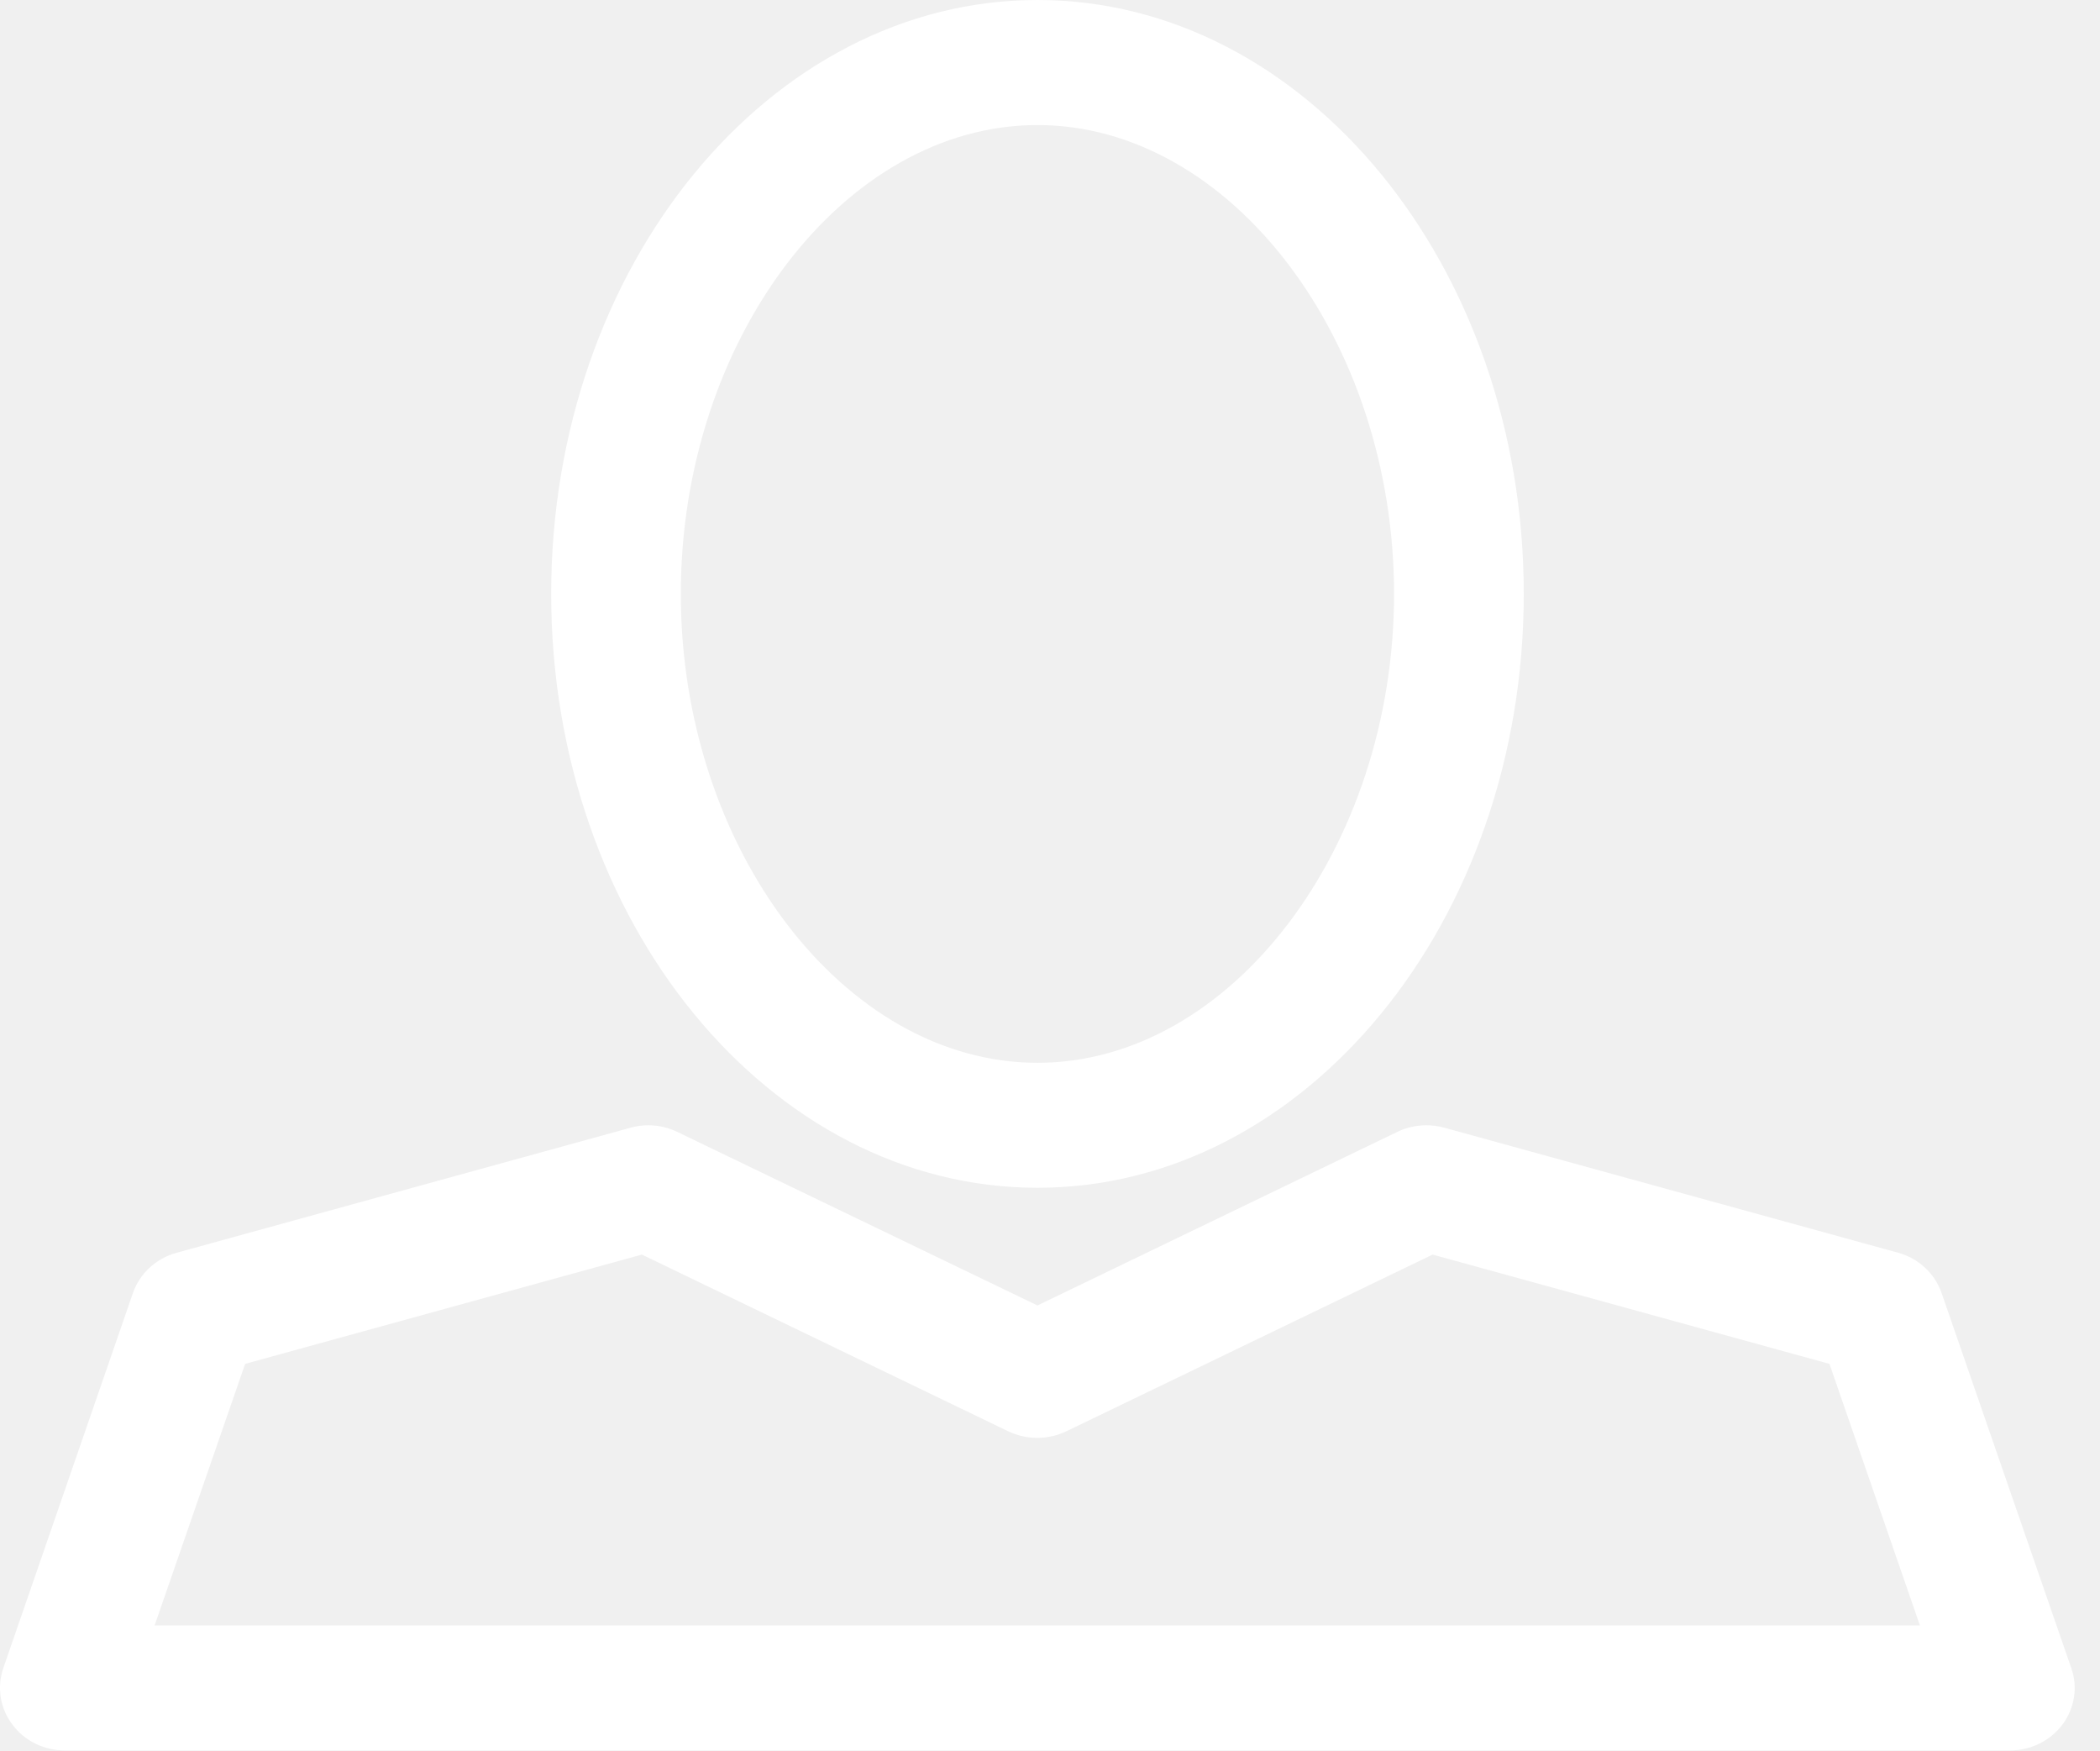
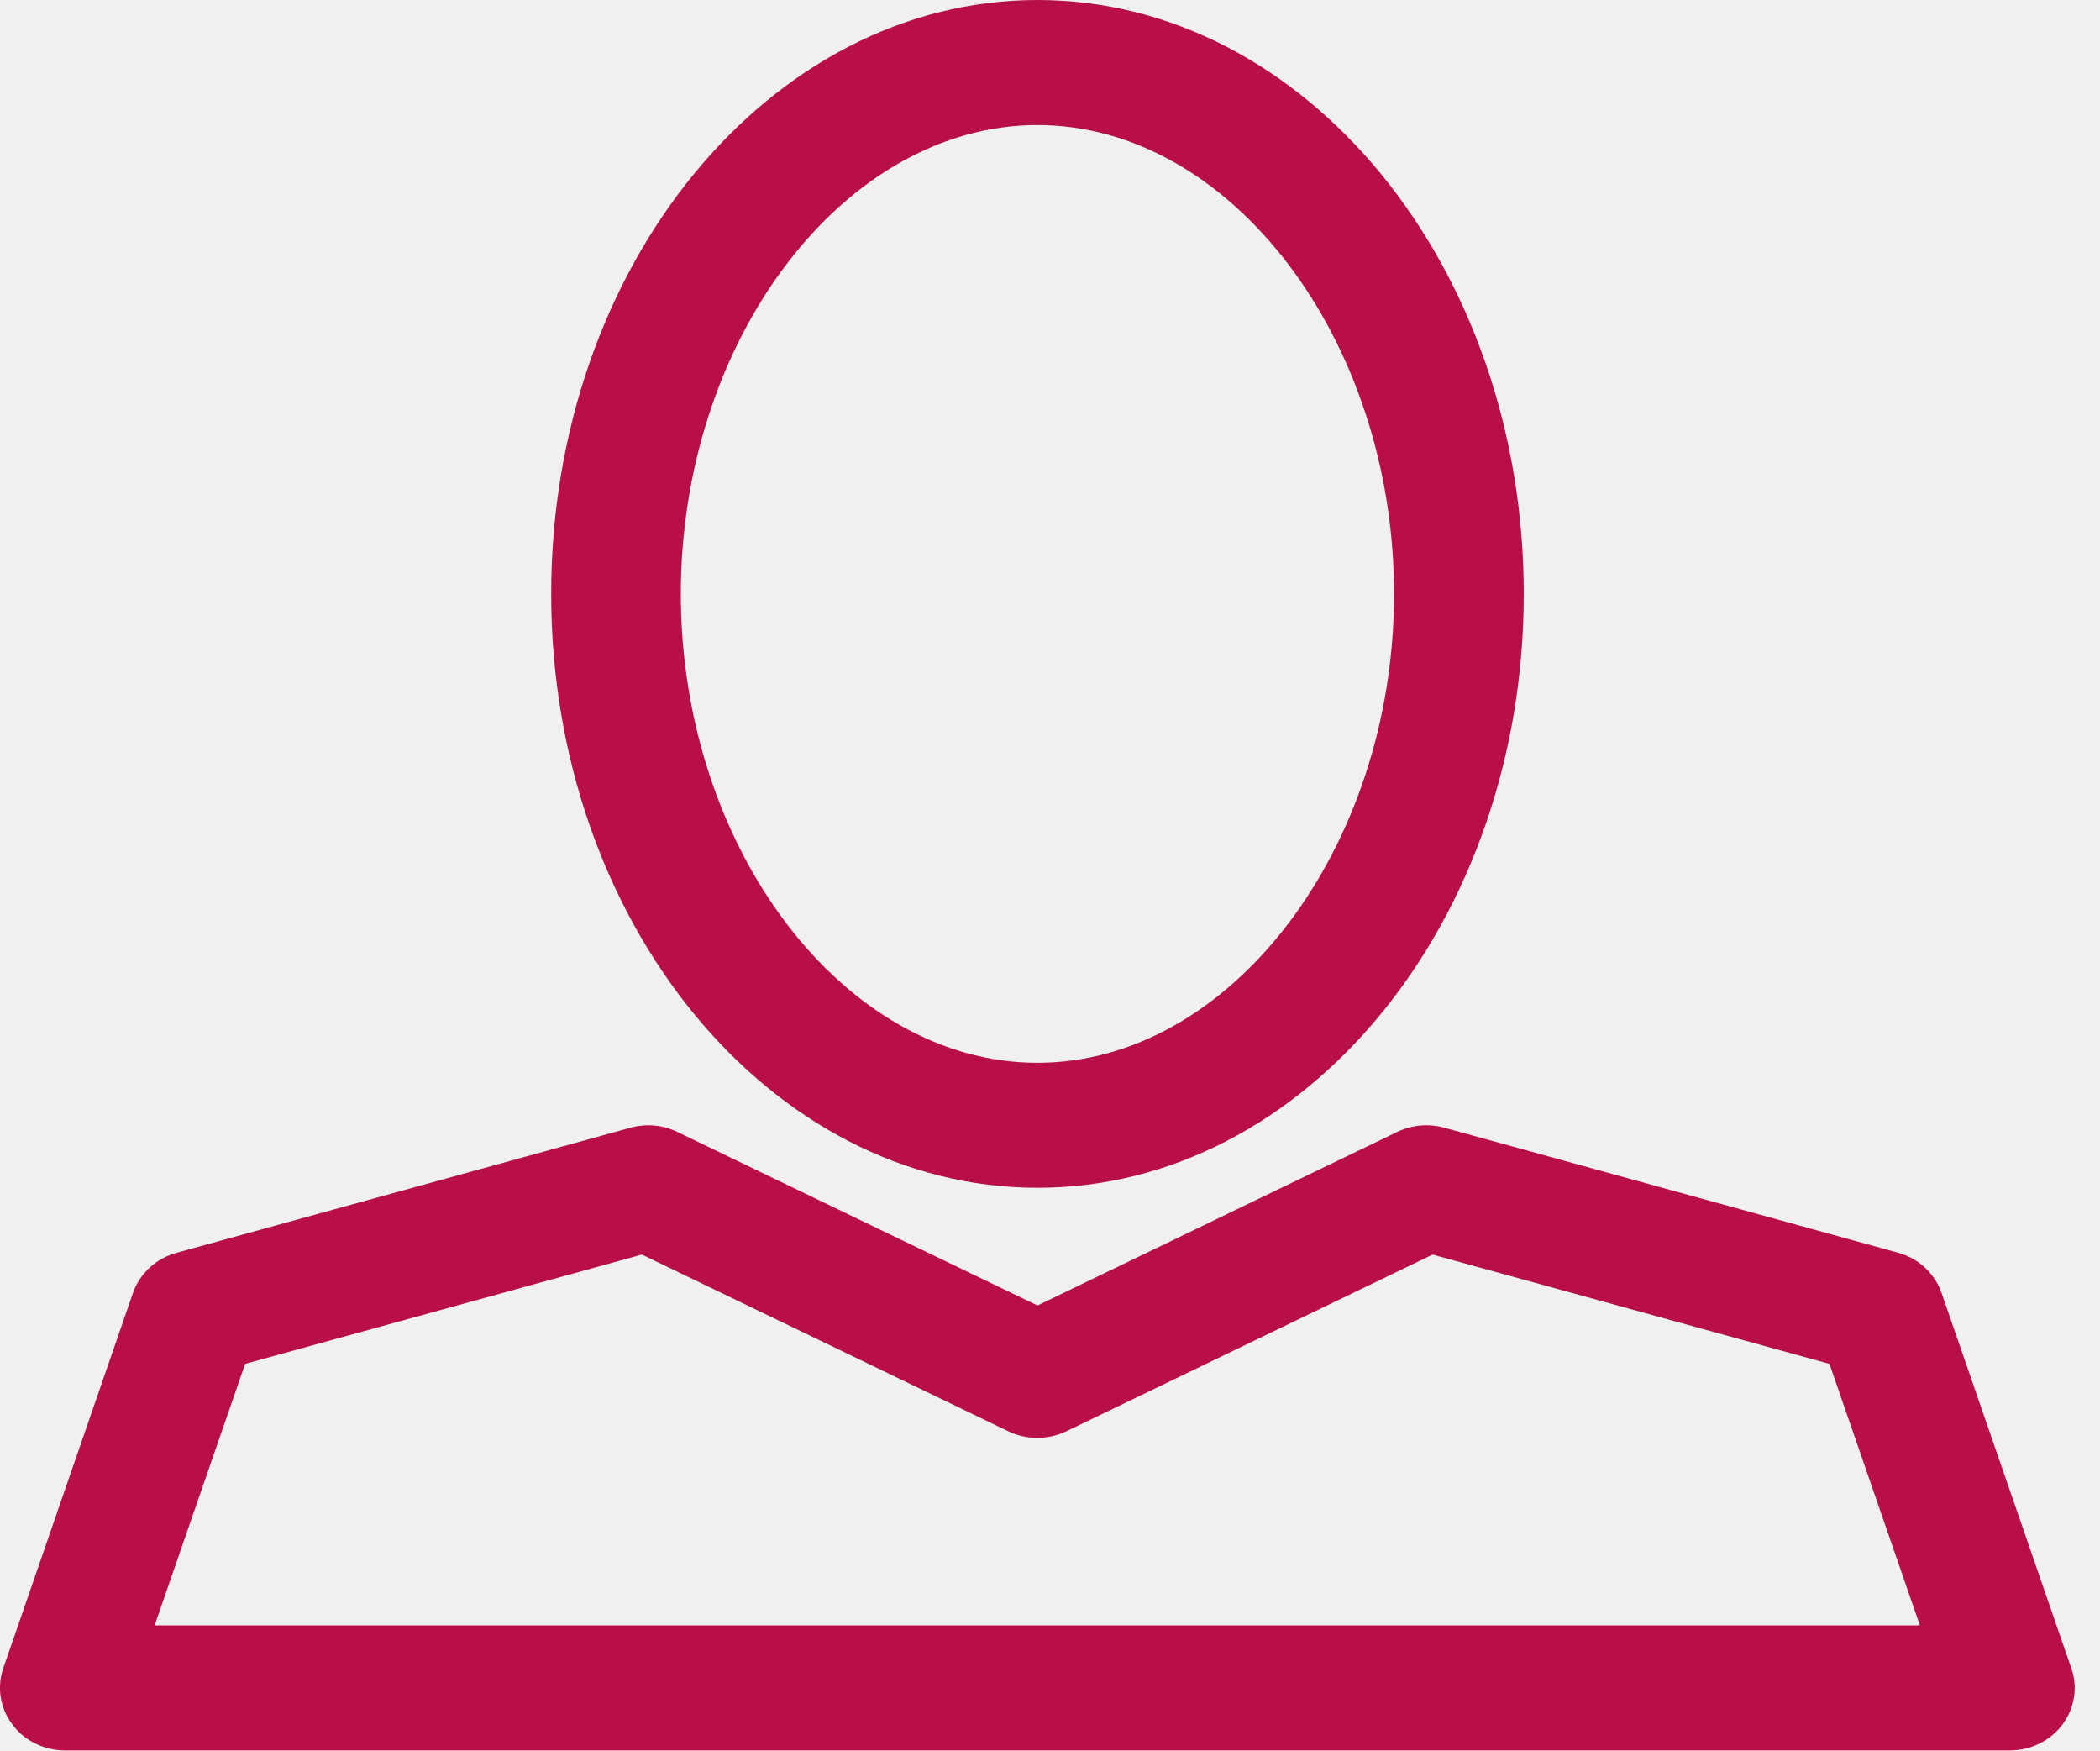
<svg xmlns="http://www.w3.org/2000/svg" width="30px" height="25px" viewBox="0 0 30 25" version="1.1">
  <defs />
  <g id="Page-1" stroke="none" stroke-width="1" fill="none" fill-rule="evenodd">
-     <g id="Icons" transform="translate(-98, -6)" fill="#ffffff">
+     <g id="Icons" transform="translate(-98, -6)" fill="#B80E49">
      <path d="M99.899,24.467 L98.047,29.825 C97.954,30.097 98,30.396 98.176,30.629 C98.348,30.863 98.63,31 98.927,31 L126.715,31 C127.011,31 127.289,30.863 127.465,30.629 C127.636,30.396 127.687,30.097 127.59,29.825 L125.737,24.467 C125.64,24.188 125.409,23.973 125.117,23.892 L118.633,22.106 C118.406,22.044 118.17,22.066 117.961,22.166 L112.821,24.645 L107.675,22.166 C107.467,22.066 107.231,22.044 107.008,22.106 L100.524,23.892 C100.228,23.973 99.996,24.188 99.899,24.467 L99.899,24.467 Z M107.17,23.918 L112.404,26.442 C112.663,26.567 112.973,26.567 113.233,26.442 L118.466,23.918 L124.135,25.479 L125.427,29.214 L100.209,29.214 L101.502,25.479 L107.17,23.918 L107.17,23.918 Z M112.821,22.964 C116.651,22.964 119.768,19.159 119.768,14.482 C119.768,9.805 116.651,6 112.821,6 C108.991,6 105.874,9.805 105.874,14.482 C105.874,19.159 108.991,22.964 112.821,22.964 L112.821,22.964 Z M112.821,7.786 C115.581,7.786 117.915,10.852 117.915,14.482 C117.915,18.112 115.581,21.179 112.821,21.179 C110.056,21.179 107.726,18.112 107.726,14.482 C107.726,10.852 110.056,7.786 112.821,7.786 L112.821,7.786 Z" id="58" />
    </g>
  </g>
</svg>
